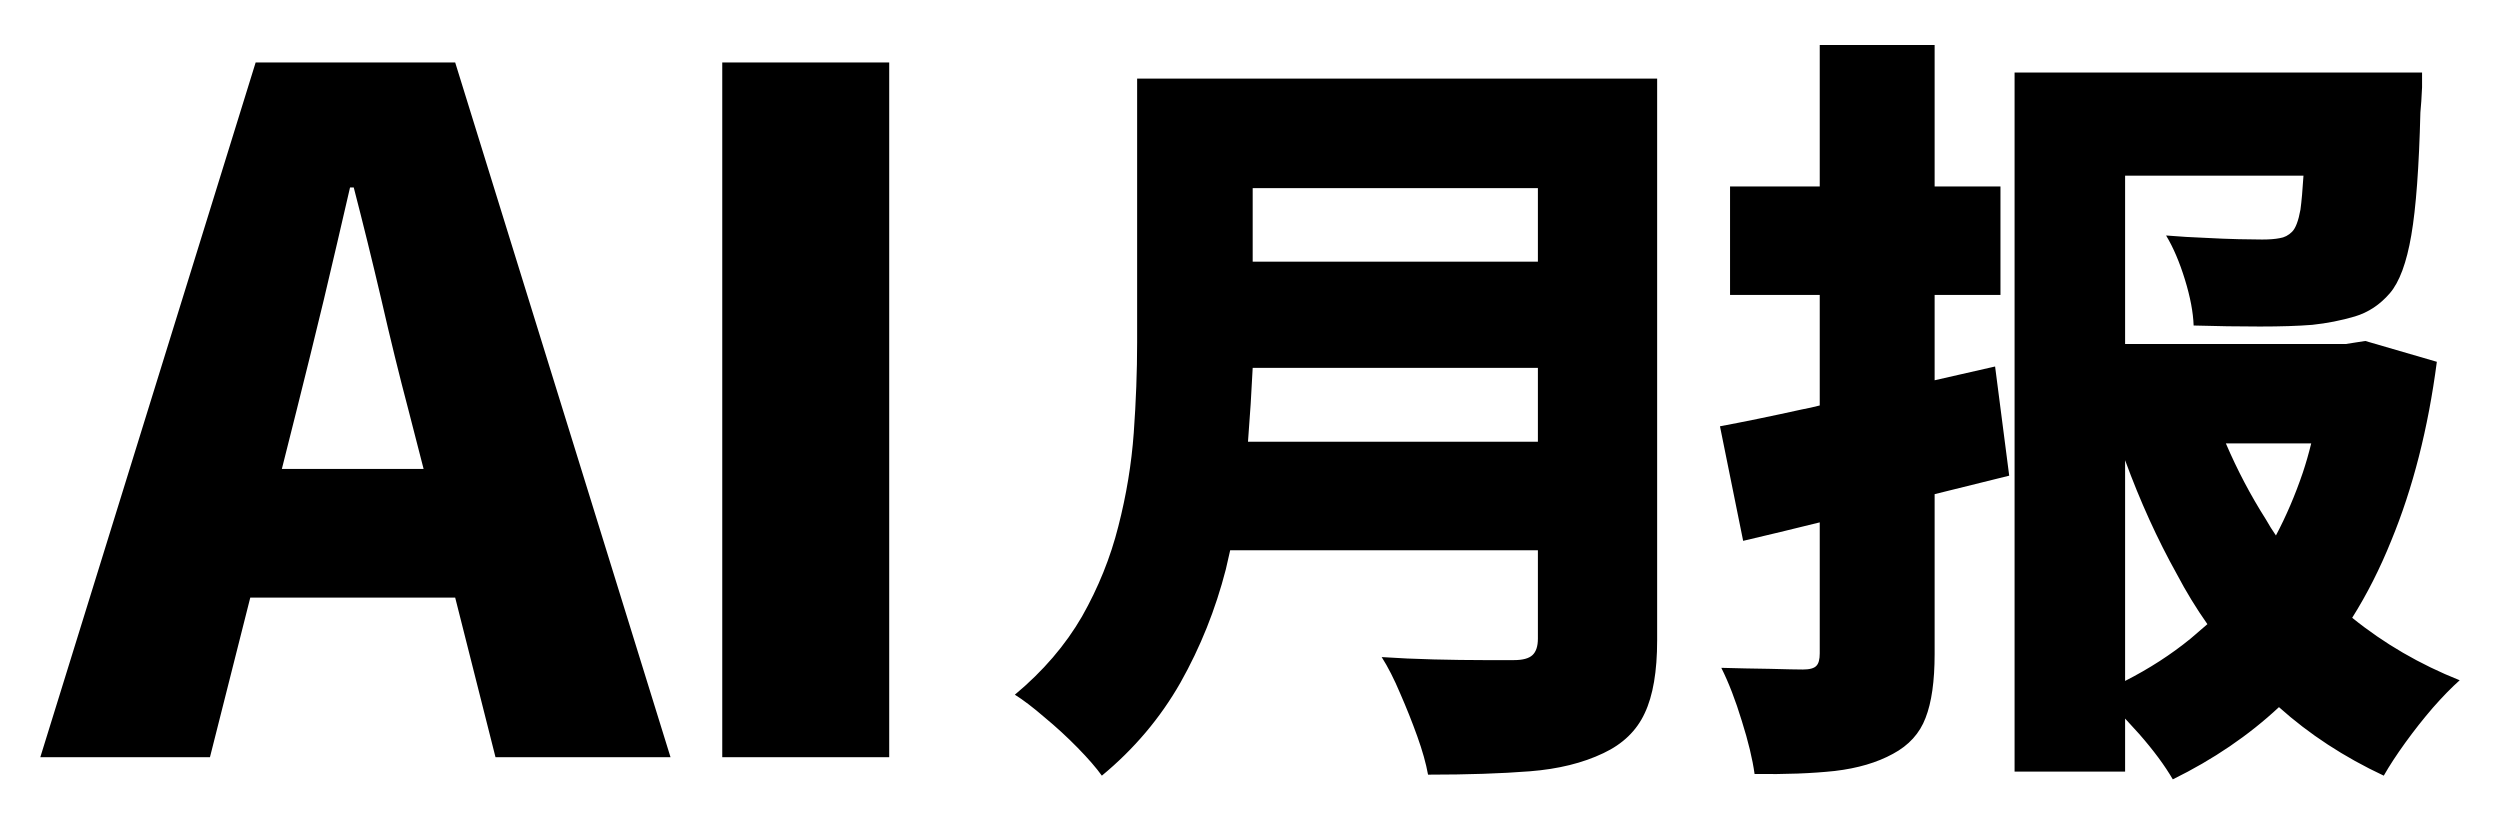
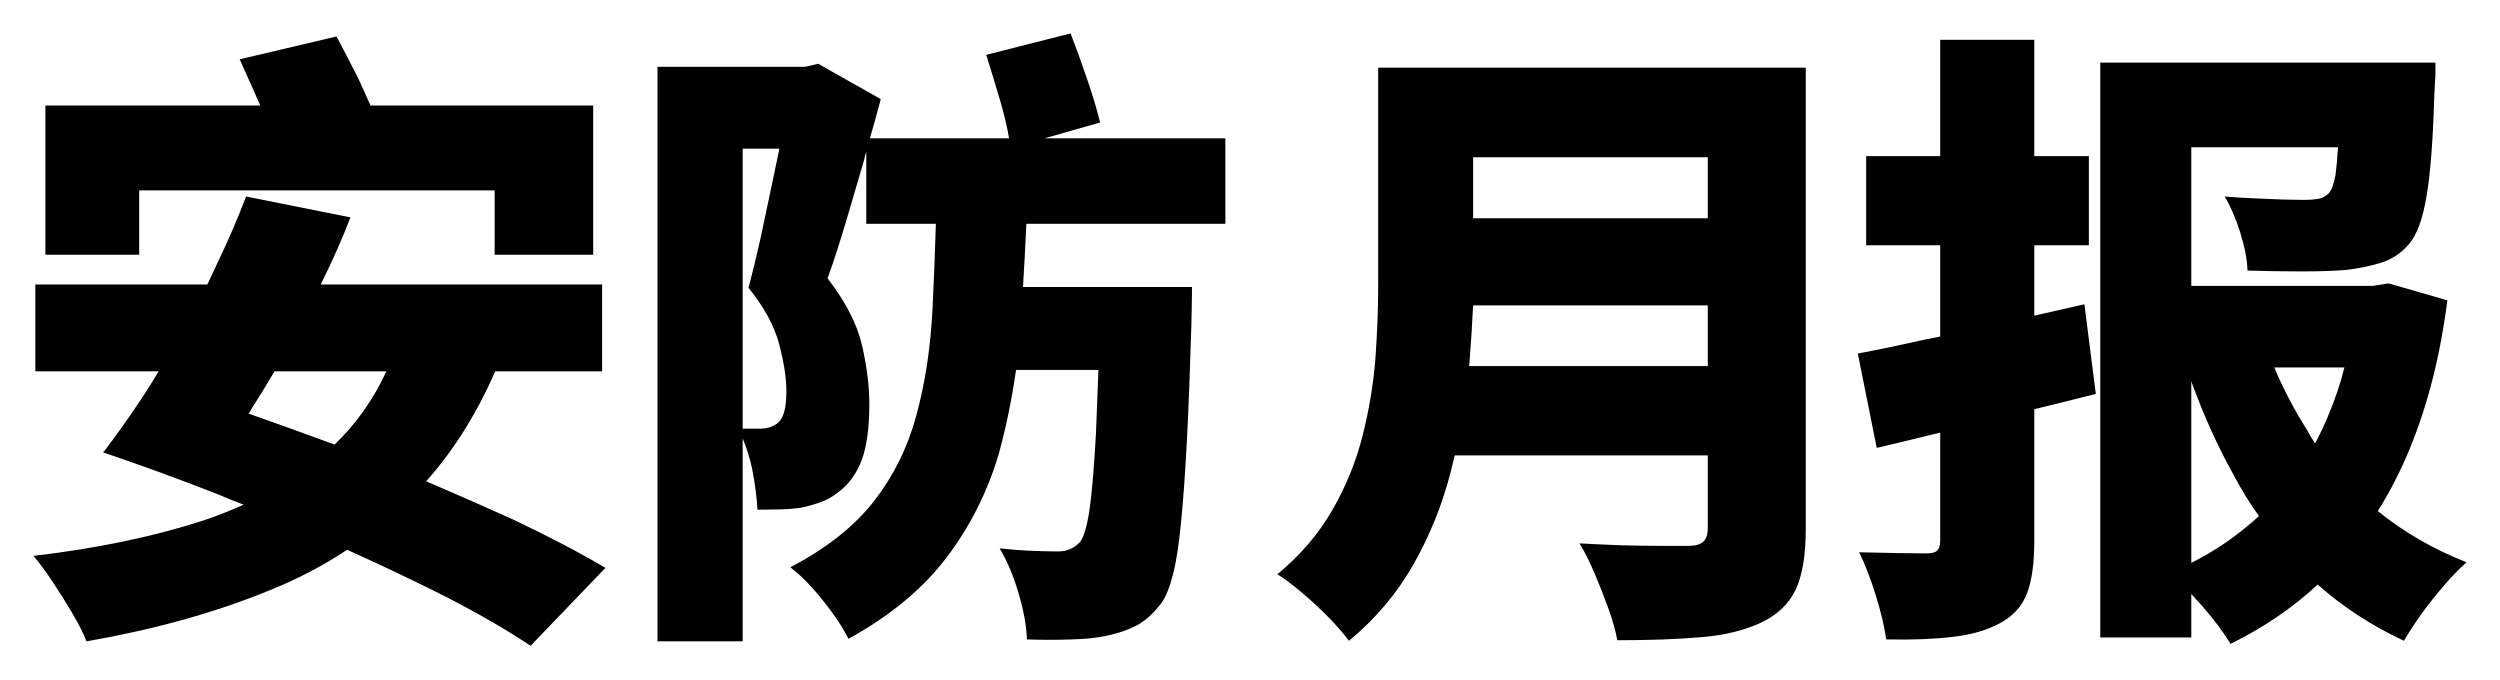
- <svg xmlns="http://www.w3.org/2000/svg" viewBox="0 -122.0 744.2 244.0">
-   <path id="accent" d="M62.5 103.4L12 103.4L76.1-103.4L135.5-103.4L199.6 103.4L147.5 103.4L135.5 55.9L74.5 55.9L62.5 103.4ZM83.9 17.6L126.1 17.6L121.6 0.1Q117.5-15.4 113.5-32.9Q109.4-50.4 105.3-66.2L105.3-66.2L104.2-66.2Q100.5-50.1 96.4-32.8Q92.2-15.4 88.3 0.1L88.3 0.1L83.9 17.6Z M264.7 103.4L215.0 103.4L215.0-103.4L264.7-103.4L264.7 103.4Z" />
-   <path id="ink" d="M338.5-20.0L338.5-98.6L493.3-98.6L493.3 68.6Q493.3 82.5 489.6 90.3Q486.0 98.1 477.3 102.2L477.3 102.2Q468.1 106.6 455.4 107.6Q442.7 108.6 425.1 108.6L425.1 108.6Q424.2 103.6 421.9 97.2Q419.6 90.8 416.8 84.4Q414.1 78.0 411.3 73.6L411.3 73.6Q418.7 74.1 426.8 74.3Q434.9 74.5 441.6 74.5L441.6 74.5L450.7 74.5Q454.6 74.5 456.2 73.0Q457.8 71.5 457.8 68.1L457.8 68.1L457.8 41.8L366.2 41.8Q365.5 44.8 364.9 47.5L364.9 47.5Q360.3 65.4 351.4 81.2Q342.4 97.0 328.0 108.9L328.0 108.9Q325.5 105.4 320.8 100.6Q316.1 95.8 310.9 91.5Q305.8 87.1 302.1 84.8L302.1 84.8Q314.7 74.3 322.1 61.5Q329.4 48.6 332.9 34.7Q336.5 20.7 337.5 6.8Q338.5-7.2 338.5-20.0L338.5-20.0ZM457.8-12.5L372.9-12.5Q372.4-1.9 371.5 9.5L371.5 9.5L457.8 9.5L457.8-12.5ZM457.8-66.0L372.9-66.0L372.9-44.1L457.8-44.1L457.8-66.0Z M599.7 107.7L599.7-100.4L721.0-100.4L721.0-96.0Q720.8-91.5 720.5-88.5L720.5-88.5Q719.9-64.2 717.8-52.0Q715.7-39.7 711.4-34.7Q707.0-29.6 701.0-27.8Q694.9-26.0 688.3-25.3L688.3-25.3Q682.1-24.8 672.7-24.8Q663.3-24.8 653.0-25.1L653.0-25.1Q652.8-31.0 650.4-38.8Q648.0-46.6 644.8-51.9L644.8-51.9Q650.9-51.4 656.4-51.2Q661.9-50.9 666.4-50.8Q670.9-50.7 673.4-50.7L673.4-50.7Q676.6-50.7 678.6-51.1Q680.7-51.4 682.3-53.0Q683.9-54.6 684.8-59.6L684.8-59.6Q685.3-63.3 685.7-69.7L685.7-69.7L632.6-69.7L632.6-19.6L698.3-19.6L704.1-20.5L725.4-14.3Q721.5 15.5 711.8 39.0L711.8 39.0Q706.8 51.4 700.2 61.9L700.2 61.9Q714.4 73.4 732.2 80.5L732.2 80.5Q728.6 83.7 724.2 88.7Q719.9 93.7 716.0 99.1Q712.1 104.5 709.6 108.9L709.6 108.9Q691.9 100.6 678.4 88.5L678.4 88.5Q664.9 101.1 646.8 110L646.8 110Q643.2 103.8 636.8 96.5L636.8 96.5Q634.7 94.2 632.6 91.9L632.6 91.9L632.6 107.7L599.7 107.7ZM518.9 39.0L512.0 4.9Q522.7 2.9 536.3-0.1L536.3-0.1Q539.0-0.6 541.7-1.3L541.7-1.3L541.7-34.2L515.0-34.2L515.0-66.5L541.7-66.5L541.7-108.6L575.9-108.6L575.9-66.5L595.5-66.5L595.5-34.2L575.9-34.2L575.9-8.8Q585.0-10.9 593.9-12.9L593.9-12.9L598.1 19.6Q587.1 22.3 575.9 25.1L575.9 25.1L575.9 72.7Q575.9 84.8 573.2 91.7Q570.6 98.6 563.5 102.4Q556.4 106.3 546.2 107.5Q536.0 108.6 522.3 108.4L522.3 108.4Q521.4 101.8 518.5 92.6Q515.7 83.4 512.4 76.8L512.4 76.8Q519.5 77.0 526.9 77.1Q534.2 77.3 536.7 77.3L536.7 77.3Q539.7 77.3 540.7 76.2Q541.7 75.2 541.7 72.5L541.7 72.5L541.7 33.5Q529.6 36.5 518.9 39.0L518.9 39.0ZM657.1 63.8L657.1 63.8Q652.1 56.7 648.0 48.9L648.0 48.9Q639.3 33.3 632.6 15.0L632.6 15.0L632.6 80.7Q643.4 75.2 652.1 68.1L652.1 68.1Q654.6 66.0 657.1 63.8ZM688.0 10.0L662.6 10.0Q667.7 21.9 674.5 32.6L674.5 32.6Q675.9 35.1 677.5 37.4L677.5 37.4Q682.1 28.7 685.5 18.7L685.5 18.7Q686.9 14.5 688.0 10.0L688.0 10.0Z" />
+ <svg xmlns="http://www.w3.org/2000/svg" viewBox="0 -122.0 898.1 244.0">
+   <path id="accent" d="M12.7 11.4L12.7-19.8L74.5-19.8Q76.3-23.6 78.1-27.5L78.1-27.5Q84.0-39.8 88.4-51.4L88.4-51.4L125.9-43.9Q121.3-32.0 115.4-20.2L115.4-20.2Q115.4-20 115.2-19.8L115.2-19.8L216.3-19.8L216.3 11.4L177.9 11.4Q167.9 34.3 153.1 50.9L153.1 50.9Q169.7 58.0 184.7 64.8L184.7 64.8Q203.8 73.9 217.5 82.0L217.5 82.0L190.6 110Q178.4 101.8 160.4 92.5L160.4 92.5Q143.8 84.1 124.7 75.5L124.7 75.5Q111.8 84.1 96.5 90.2L96.5 90.2Q67.7 102.0 31.1 108.4L31.1 108.4Q29.5 104.3 26.1 98.5Q22.7 92.7 18.9 87.0Q15.2 81.4 12 77.7L12 77.7Q46.8 73.6 73.6 64.8L73.6 64.8Q80.9 62.3 87.5 59.3L87.5 59.3Q82.7 57.5 78.1 55.5L78.1 55.5Q56.3 47.0 37 40.5L37 40.5L37.5 40L37.5 40Q44.3 31.1 51.5 20.2L51.5 20.2Q54.3 15.9 57 11.4L57 11.4L12.7 11.4ZM16.3-30.5L16.3-84.1L93.4-84.1Q93.4-84.1 93.4-84.3L93.4-84.3Q89.5-93.2 86.1-100.7L86.1-100.7L120.9-108.9Q124.7-101.8 129.0-93.2L129.0-93.2Q131.3-88.2 133.1-84.1L133.1-84.1L213.1-84.1L213.1-30.5L177.7-30.5L177.7-53.6L50.0-53.6L50.0-30.5L16.3-30.5ZM89.3 26.6L89.3 26.6Q95.0 28.6 100.9 30.7L100.9 30.7Q110.4 34.1 120.2 37.7L120.2 37.7Q131.8 26.6 138.8 11.4L138.8 11.4L98.6 11.4Q94.5 18.4 90.4 24.8L90.4 24.8Q90.0 25.7 89.3 26.6Z M354.3-102.3L354.3-102.3L384.6-110.0Q387.5-102.5 390.6-93.4Q393.7-84.3 395.2-78.0L395.2-78.0L375.2-72.3L440.2-72.3L440.2-41.6L368.7-41.6Q368.2-30.0 367.5-18.9L367.5-18.9L428.2-18.9L428.2-16.6Q428.2-14.1 428.1-10.9Q428.0-7.7 428.0-5.7L428.0-5.7Q427.3 18.4 426.4 35.9Q425.5 53.4 424.3 65.3Q423.2 77.3 421.4 84.3Q419.6 91.4 417.1 94.8L417.1 94.8Q412.7 100.5 408.1 102.8Q403.4 105.2 397.5 106.4L397.5 106.4Q392.5 107.5 385.0 107.7Q377.5 108.0 368.9 107.7L368.9 107.7Q368.7 100.5 365.9 91.1Q363.2 81.8 359.1 75L359.1 75Q365.7 75.7 371.3 75.9Q376.8 76.1 380.2 76.1L380.2 76.1Q384.8 76.1 388.0 72.7L388.0 72.7Q390.0 70.2 391.4 61.1Q392.7 52.0 393.7 33.9L393.7 33.9Q394.1 24.1 394.6 10.9L394.6 10.9L365.0 10.9Q362.7 27.0 358.7 41.4L358.7 41.4Q352.5 62.0 339.8 78.6Q327.1 95.2 304.8 107.5L304.8 107.5Q301.8 101.4 295.7 93.8Q289.6 86.1 283.9 81.8L283.9 81.8Q303.4 71.6 314.0 58.0Q324.6 44.3 329.2 27.2Q333.9 10 335.0-10.9L335.0-10.9Q335.7-25.2 336.2-41.6L336.2-41.6L311.2-41.6L311.2-67.5Q310.7-66.1 310.5-64.8L310.5-64.8Q307.1-53.2 303.8-42.0Q300.5-30.9 297.3-22.0L297.3-22.0Q307.1-9.3 309.7 2.2Q312.3 13.6 312.3 23.2L312.3 23.2Q312.3 35.7 309.6 43.2Q306.8 50.7 300.9 55L300.9 55Q298.0 57.3 294.5 58.5Q290.9 59.8 287.1 60.5L287.1 60.5Q284.1 60.9 280.1 61.0Q276.2 61.1 272.1 61.1L272.1 61.1Q271.8 54.8 270.2 46.4L270.2 46.4Q268.9 40.5 266.8 35.5L266.8 35.5L266.8 108.4L236.2 108.4L236.2-98.0L289.3-98.0L293.9-99.1L316.4-86.4Q314.6-79.5 312.5-72.3L312.5-72.3L362.5-72.3Q361.6-77.7 359.6-84.8L359.6-84.8Q356.8-94.3 354.3-102.3ZM280.0-68.6L280.0-68.6L266.8-68.6L266.8 32.0Q268.2 32.0 269.6 32.0L269.6 32.0L273.0 32.0Q276.6 32.0 279.1 30.2L279.1 30.2Q280.9 28.9 281.7 26.0Q282.5 23.2 282.5 18.6L282.5 18.6Q282.5 11.4 279.9 1.6Q277.3-8.2 268.9-18.6L268.9-18.6Q270.9-26.1 273.1-35.9Q275.2-45.7 277.3-55.7L277.3-55.7Q278.7-62.5 280.0-68.6Z" />
+   <path id="ink" d="M495.1-19.8L495.1-97.7L648.7-97.7L648.7 68.2Q648.7 82.0 645.1 89.8Q641.4 97.5 632.8 101.6L632.8 101.6Q623.7 105.9 611.1 106.9Q598.5 108.0 581.0 108.0L581.0 108.0Q580.1 103.0 577.8 96.6Q575.5 90.2 572.8 83.9Q570.1 77.5 567.4 73.2L567.4 73.2Q574.6 73.6 582.7 73.9Q590.8 74.1 597.4 74.1L597.4 74.1L606.4 74.1Q610.3 74.1 611.9 72.6Q613.5 71.1 613.5 67.7L613.5 67.7L613.5 41.6L522.6 41.6Q521.9 44.5 521.2 47.3L521.2 47.3Q516.7 65 507.8 80.7Q498.9 96.4 484.6 108.2L484.6 108.2Q482.1 104.8 477.5 100Q472.8 95.2 467.7 90.9Q462.6 86.6 458.9 84.3L458.9 84.3Q471.4 73.9 478.7 61.1Q486.0 48.4 489.5 34.5Q493.0 20.7 494.1 6.8Q495.1-7.0 495.1-19.8L495.1-19.8ZM613.5-12.3L529.2-12.3Q528.7-1.8 527.8 9.5L527.8 9.5L613.5 9.5L613.5-12.3ZM613.5-65.5L529.2-65.5L529.2-43.6L613.5-43.6L613.5-65.5Z M754.5 107.0L754.5-99.5L874.9-99.5L874.9-95.2Q874.7-90.7 874.5-87.7L874.5-87.7Q873.8-63.6 871.7-51.5Q869.7-39.3 865.4-34.3Q861.1-29.3 855.0-27.5Q849.0-25.7 842.4-25.0L842.4-25.0Q836.3-24.5 827.0-24.5Q817.6-24.5 807.4-24.8L807.4-24.8Q807.2-30.7 804.8-38.4Q802.4-46.1 799.2-51.4L799.2-51.4Q805.4-50.9 810.8-50.7Q816.3-50.5 820.7-50.3Q825.1-50.2 827.6-50.2L827.6-50.2Q830.8-50.2 832.9-50.6Q834.9-50.9 836.5-52.5Q838.1-54.1 839.0-59.1L839.0-59.1Q839.5-62.7 839.9-69.1L839.9-69.1L787.2-69.1L787.2-19.3L852.4-19.3L858.1-20.2L879.2-14.1Q875.4 15.5 865.8 38.9L865.8 38.9Q860.8 51.1 854.2 61.6L854.2 61.6Q868.3 73.0 886.1 80L886.1 80Q882.4 83.2 878.1 88.2Q873.8 93.2 869.9 98.5Q866.1 103.9 863.6 108.2L863.6 108.2Q846.1 100 832.6 88.0L832.6 88.0Q819.2 100.5 801.3 109.3L801.3 109.3Q797.6 103.2 791.3 95.9L791.3 95.9Q789.2 93.6 787.2 91.4L787.2 91.4L787.2 107.0L754.5 107.0ZM674.2 38.9L667.4 5Q678.1 3.0 691.5 0L691.5 0Q694.2-0.5 697.0-1.1L697.0-1.1L697.0-33.9L670.4-33.9L670.4-65.9L697.0-65.9L697.0-107.7L730.8-107.7L730.8-65.9L750.4-65.9L750.4-33.9L730.8-33.9L730.8-8.6Q739.9-10.7 748.8-12.7L748.8-12.7L752.9 19.5Q742.0 22.3 730.8 25L730.8 25L730.8 72.3Q730.8 84.3 728.2 91.1Q725.6 98.0 718.6 101.8Q711.5 105.7 701.4 106.8Q691.3 108.0 677.6 107.7L677.6 107.7Q676.7 101.1 673.9 92.0Q671.1 83.0 667.9 76.4L667.9 76.4Q674.9 76.6 682.2 76.7Q689.5 76.8 692.0 76.8L692.0 76.8Q694.9 76.8 695.9 75.8Q697.0 74.8 697.0 72.0L697.0 72.0L697.0 33.4Q684.9 36.4 674.2 38.9L674.2 38.9ZM811.5 63.4L811.5 63.4Q806.5 56.4 802.4 48.6L802.4 48.6Q793.8 33.2 787.2 15L787.2 15L787.2 80.2Q797.9 74.8 806.5 67.7L806.5 67.7Q809.0 65.7 811.5 63.4ZM842.2 10L817.0 10Q822.0 21.8 828.8 32.5L828.8 32.5Q830.1 35 831.7 37.3L831.7 37.3Q836.3 28.6 839.7 18.6L839.7 18.6Q841.1 14.5 842.2 10L842.2 10Z" />
</svg>
